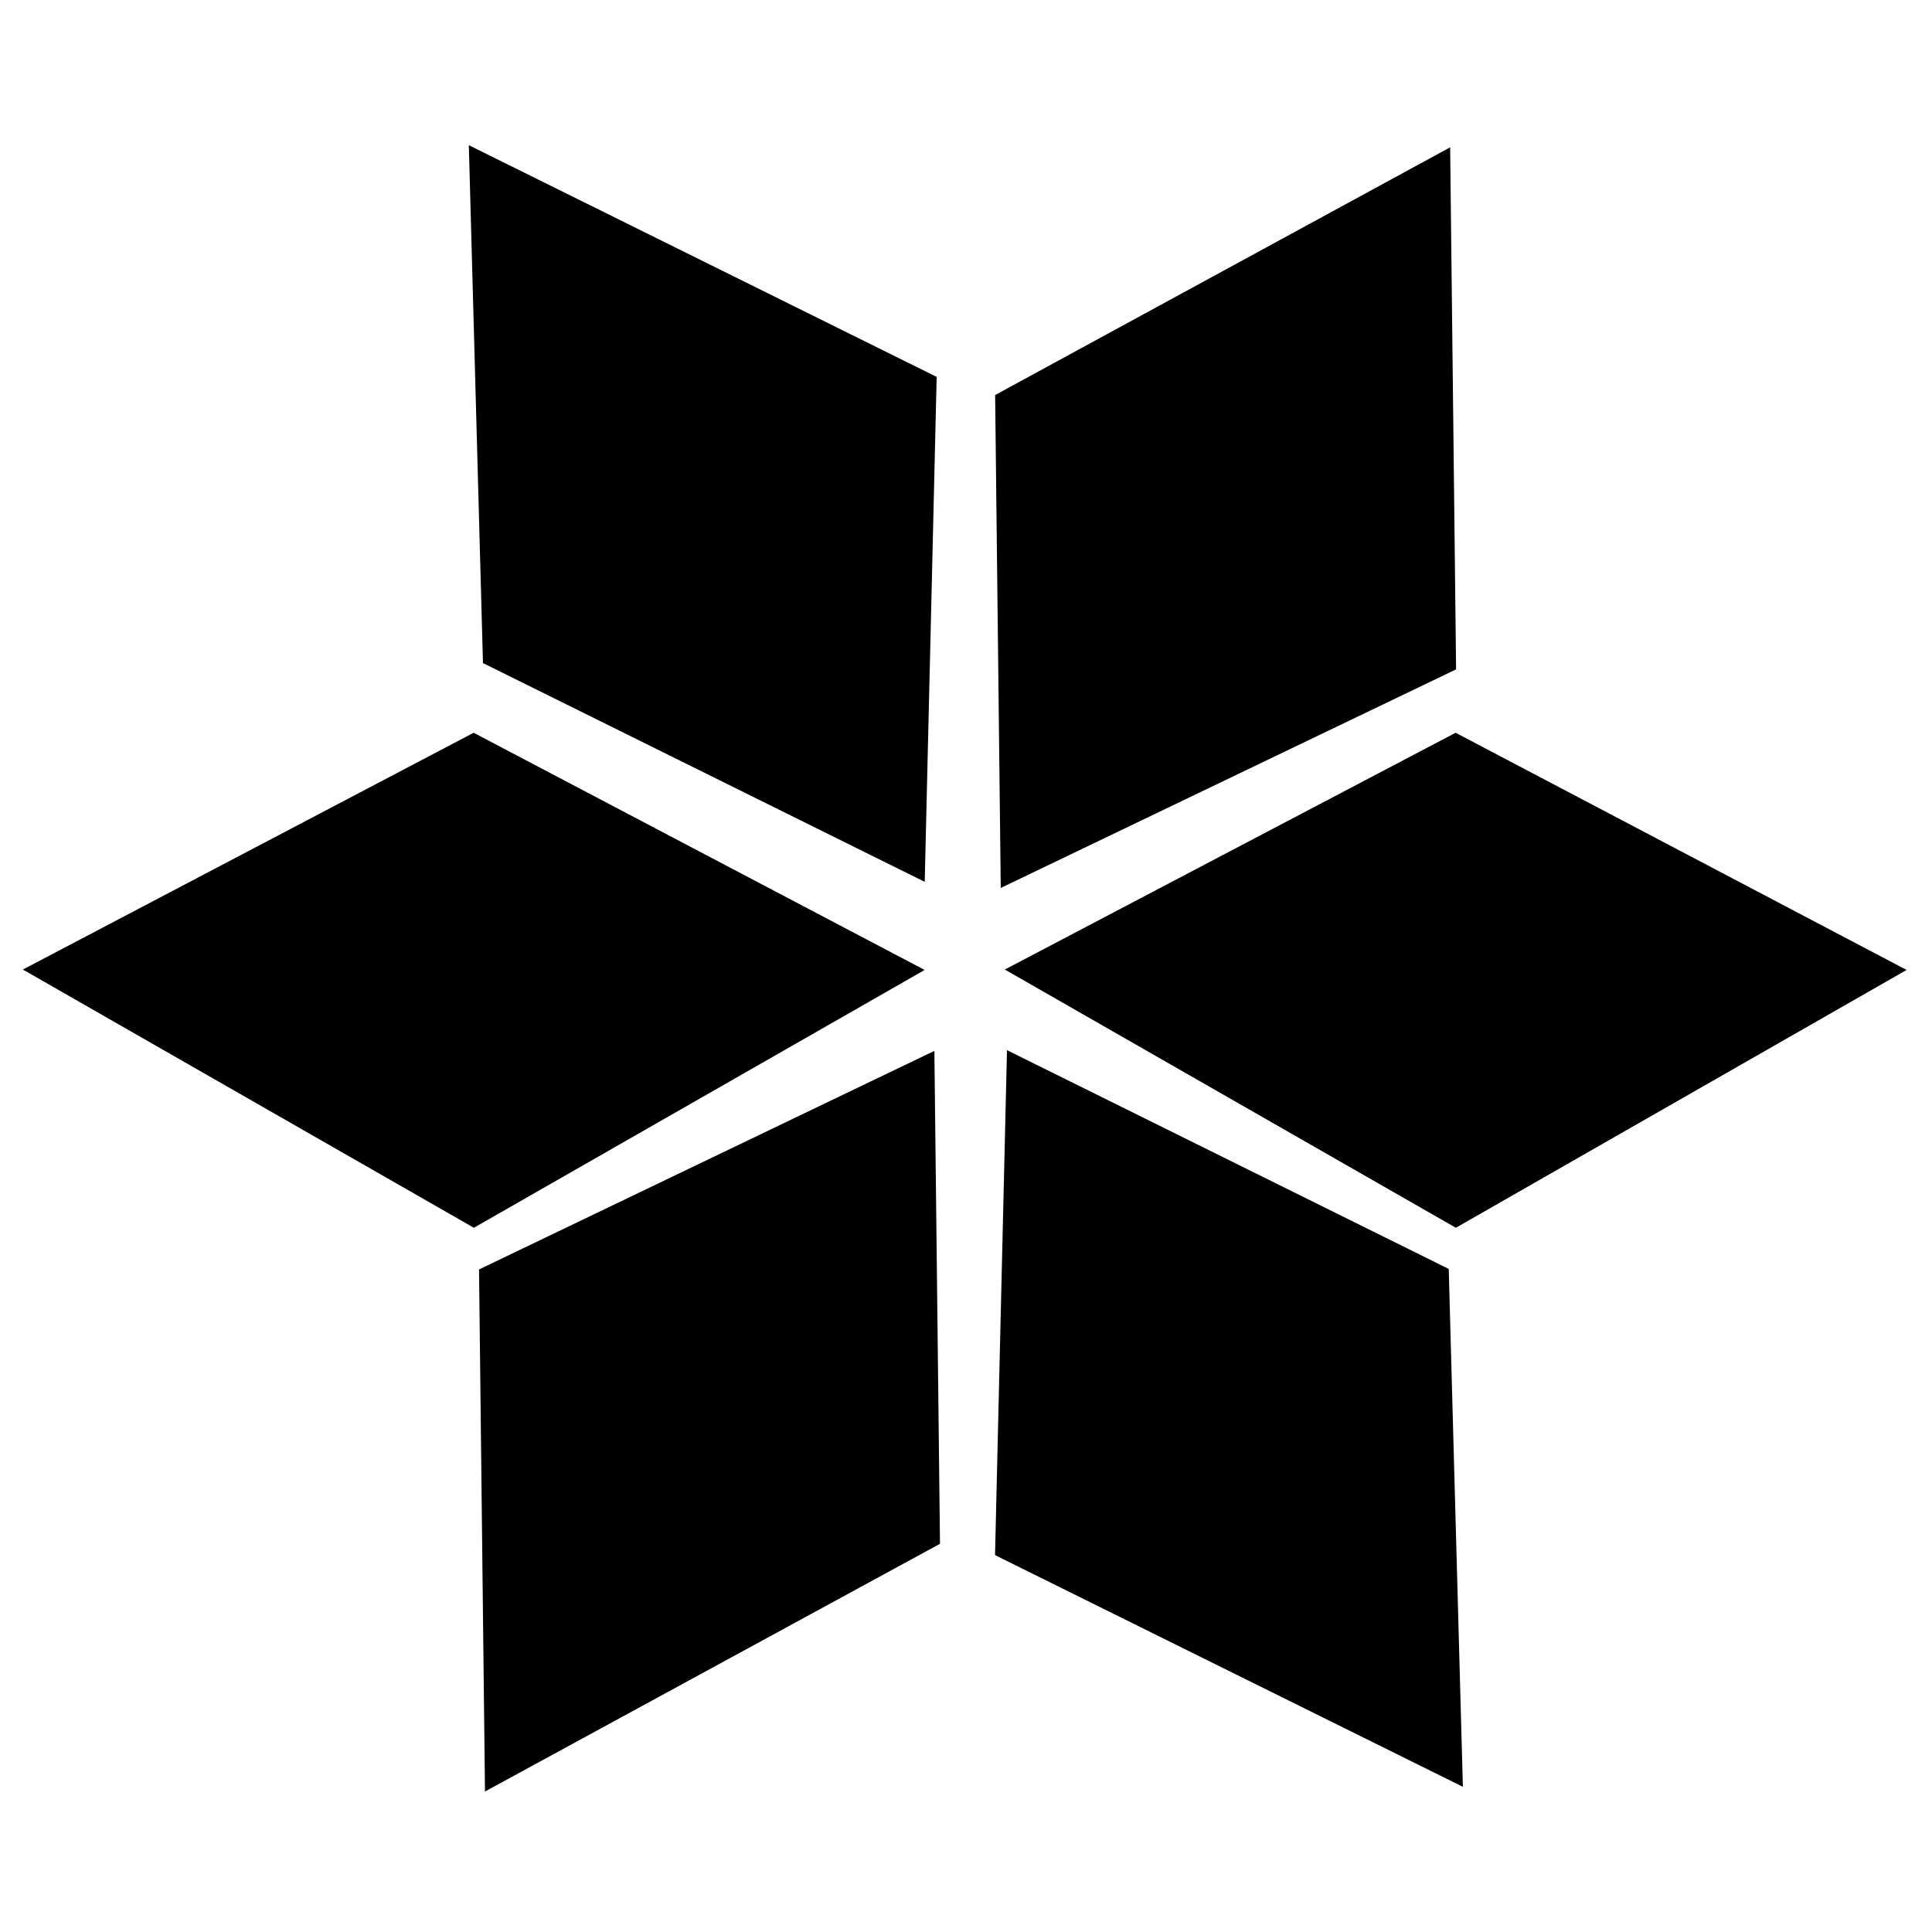
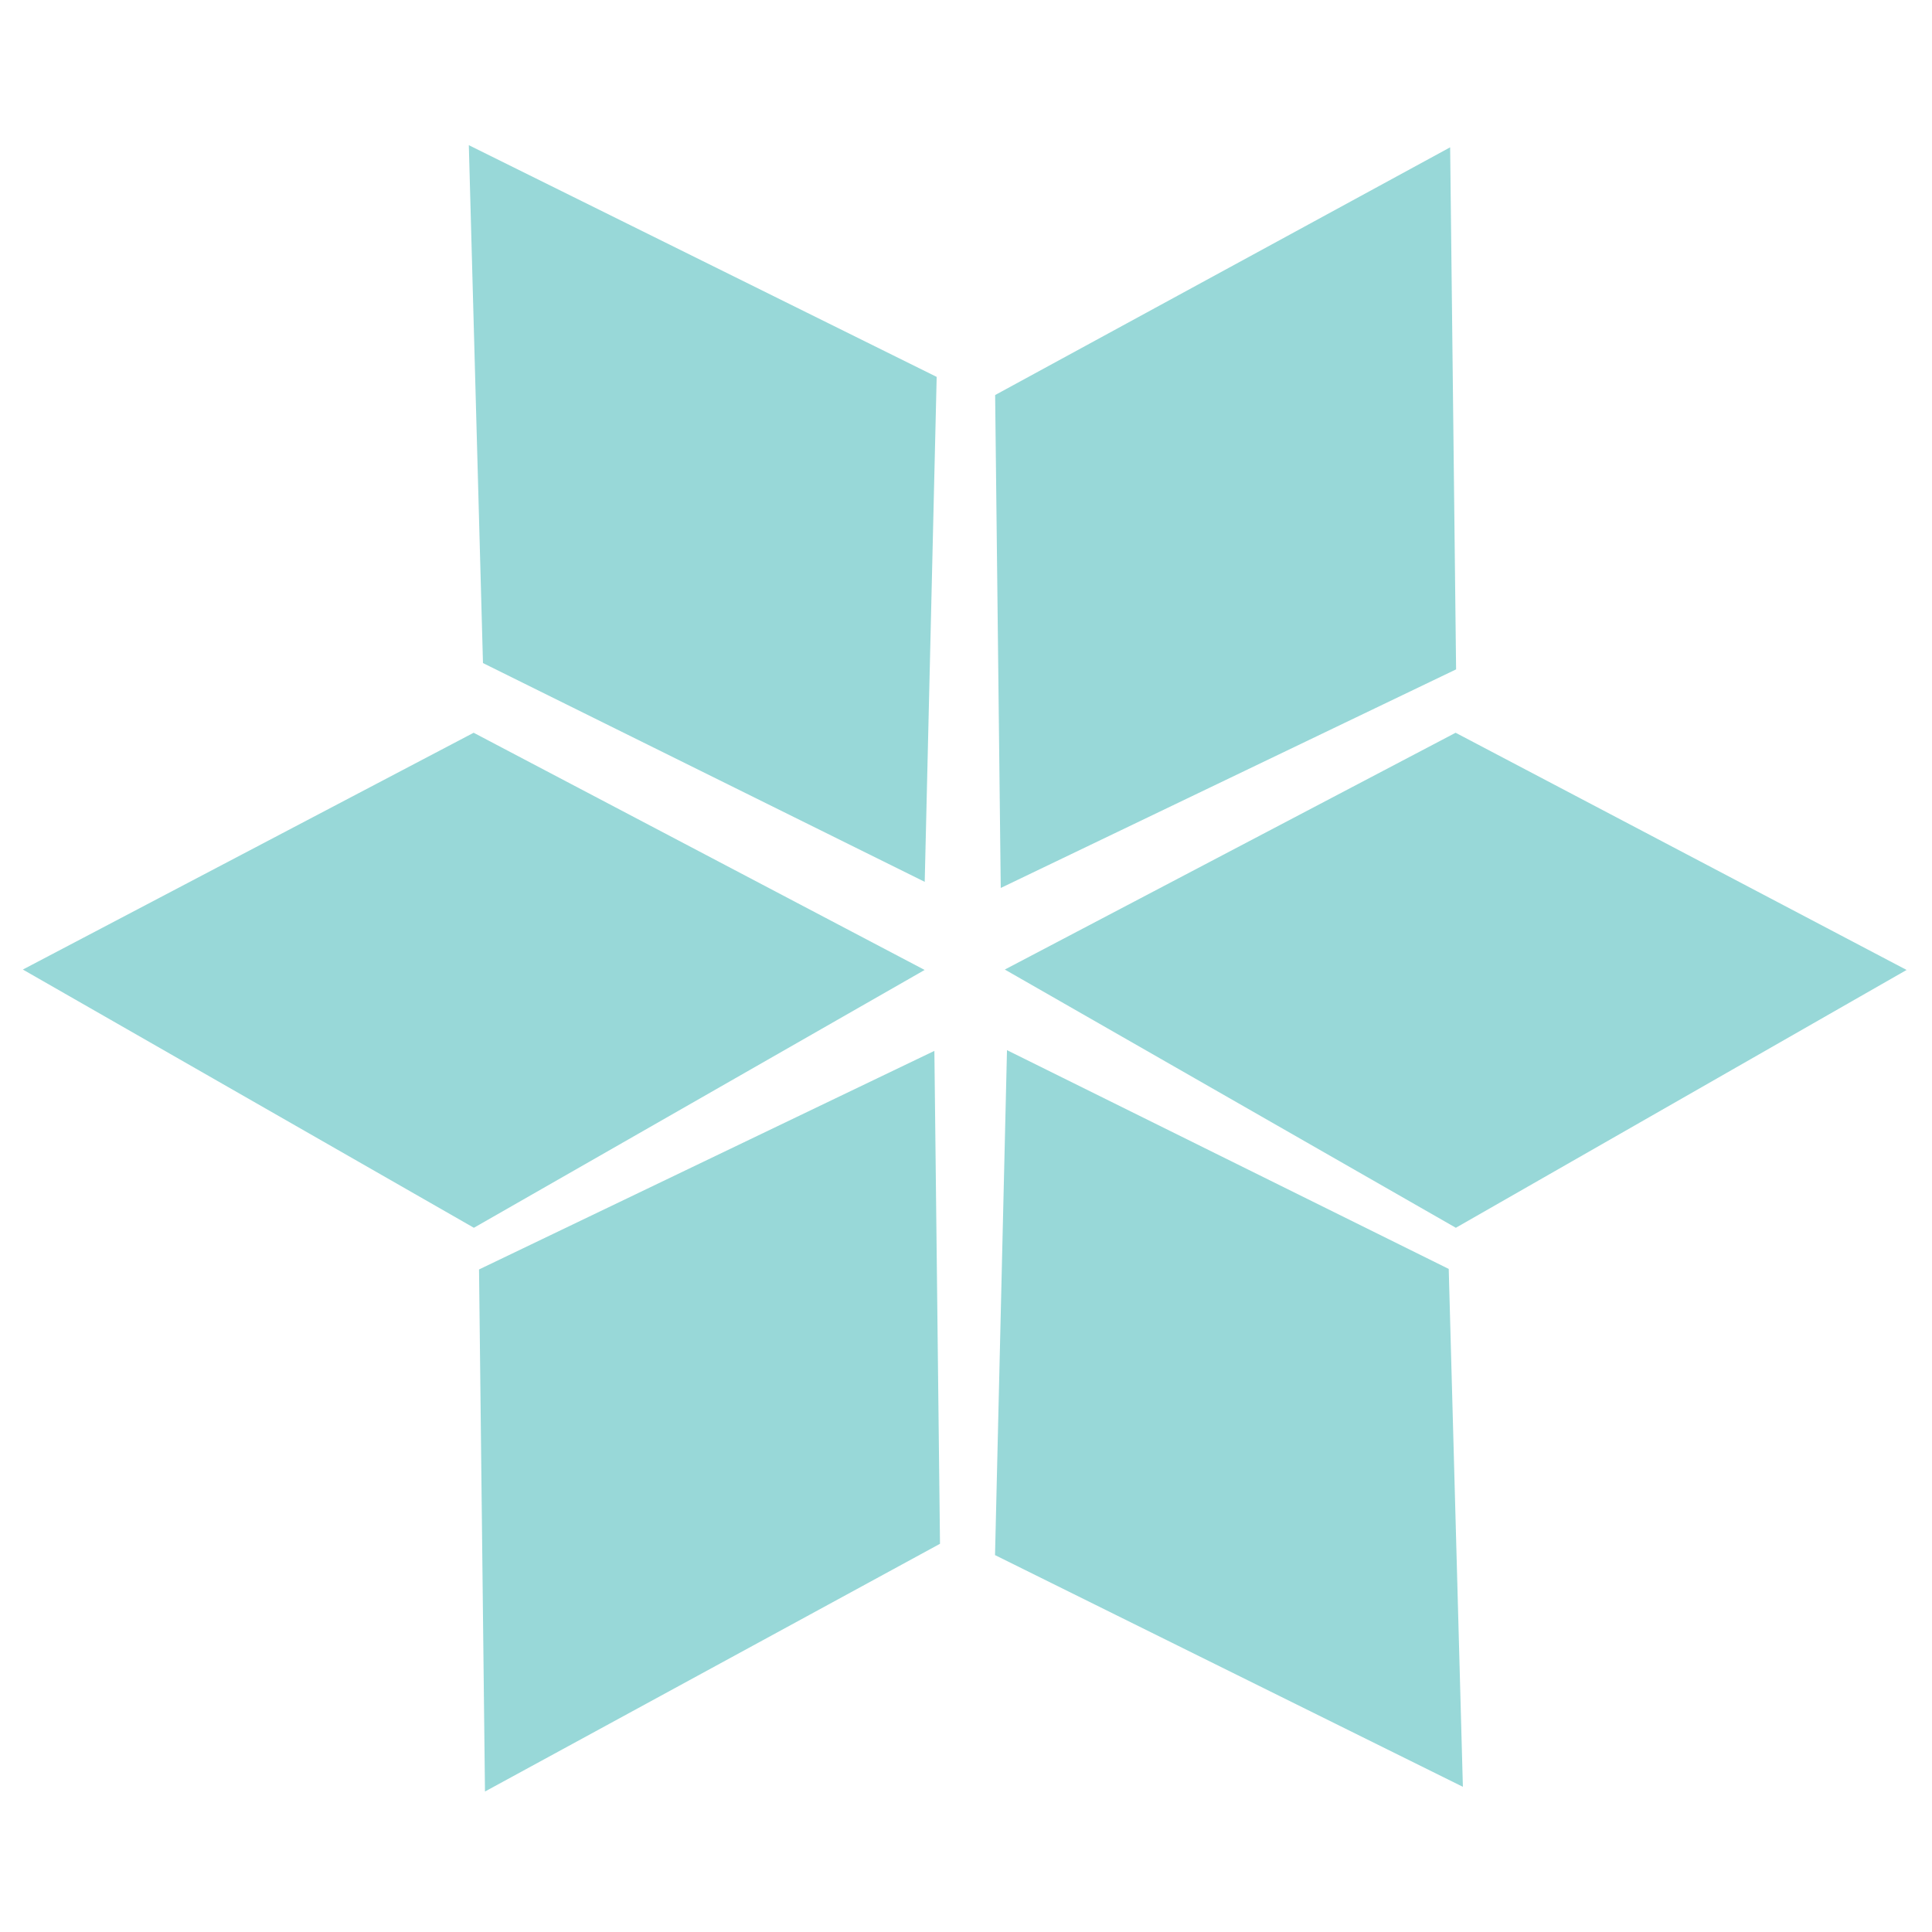
<svg xmlns="http://www.w3.org/2000/svg" viewBox="0 0 512 512">
-   <path fill-rule="evenodd" clip-rule="evenodd" d="M384.304 39.042L385.879 177.392L265.209 235.319L263.721 104.69L384.304 39.042Z" />
-   <path fill-rule="evenodd" clip-rule="evenodd" d="M505.269 257.047L385.814 325.374L266.288 256.939L385.752 194.187L505.269 257.047Z" />
-   <path fill-rule="evenodd" clip-rule="evenodd" d="M245.04 257.047L125.585 325.374L6.059 256.939L125.523 194.187L245.04 257.047Z" />
-   <path fill-rule="evenodd" clip-rule="evenodd" d="M124.243 38.475L248.229 99.881L245.059 233.697L127.993 175.719L124.243 38.475Z" />
-   <path fill-rule="evenodd" clip-rule="evenodd" d="M387.678 473.525L263.692 412.119L266.862 278.302L383.928 336.281L387.678 473.525Z" />
-   <path fill-rule="evenodd" clip-rule="evenodd" d="M128.525 474.77L126.949 336.42L247.62 278.493L249.108 409.121L128.525 474.77Z" />
+   <path fill="#98D8D8" fill-rule="evenodd" clip-rule="evenodd" d="M384.304 39.042L385.879 177.392L265.209 235.319L263.721 104.69L384.304 39.042Z" />
+   <path fill="#98D8D8" fill-rule="evenodd" clip-rule="evenodd" d="M505.269 257.047L385.814 325.374L266.288 256.939L385.752 194.187L505.269 257.047Z" />
+   <path fill="#98D8D8" fill-rule="evenodd" clip-rule="evenodd" d="M245.04 257.047L125.585 325.374L6.059 256.939L125.523 194.187L245.04 257.047Z" />
+   <path fill="#98D8D8" fill-rule="evenodd" clip-rule="evenodd" d="M124.243 38.475L248.229 99.881L245.059 233.697L127.993 175.719L124.243 38.475Z" />
+   <path fill="#98D8D8" fill-rule="evenodd" clip-rule="evenodd" d="M387.678 473.525L263.692 412.119L266.862 278.302L383.928 336.281L387.678 473.525Z" />
+   <path fill="#98D8D8" fill-rule="evenodd" clip-rule="evenodd" d="M128.525 474.77L126.949 336.42L247.62 278.493L249.108 409.121L128.525 474.77Z" />
</svg>
